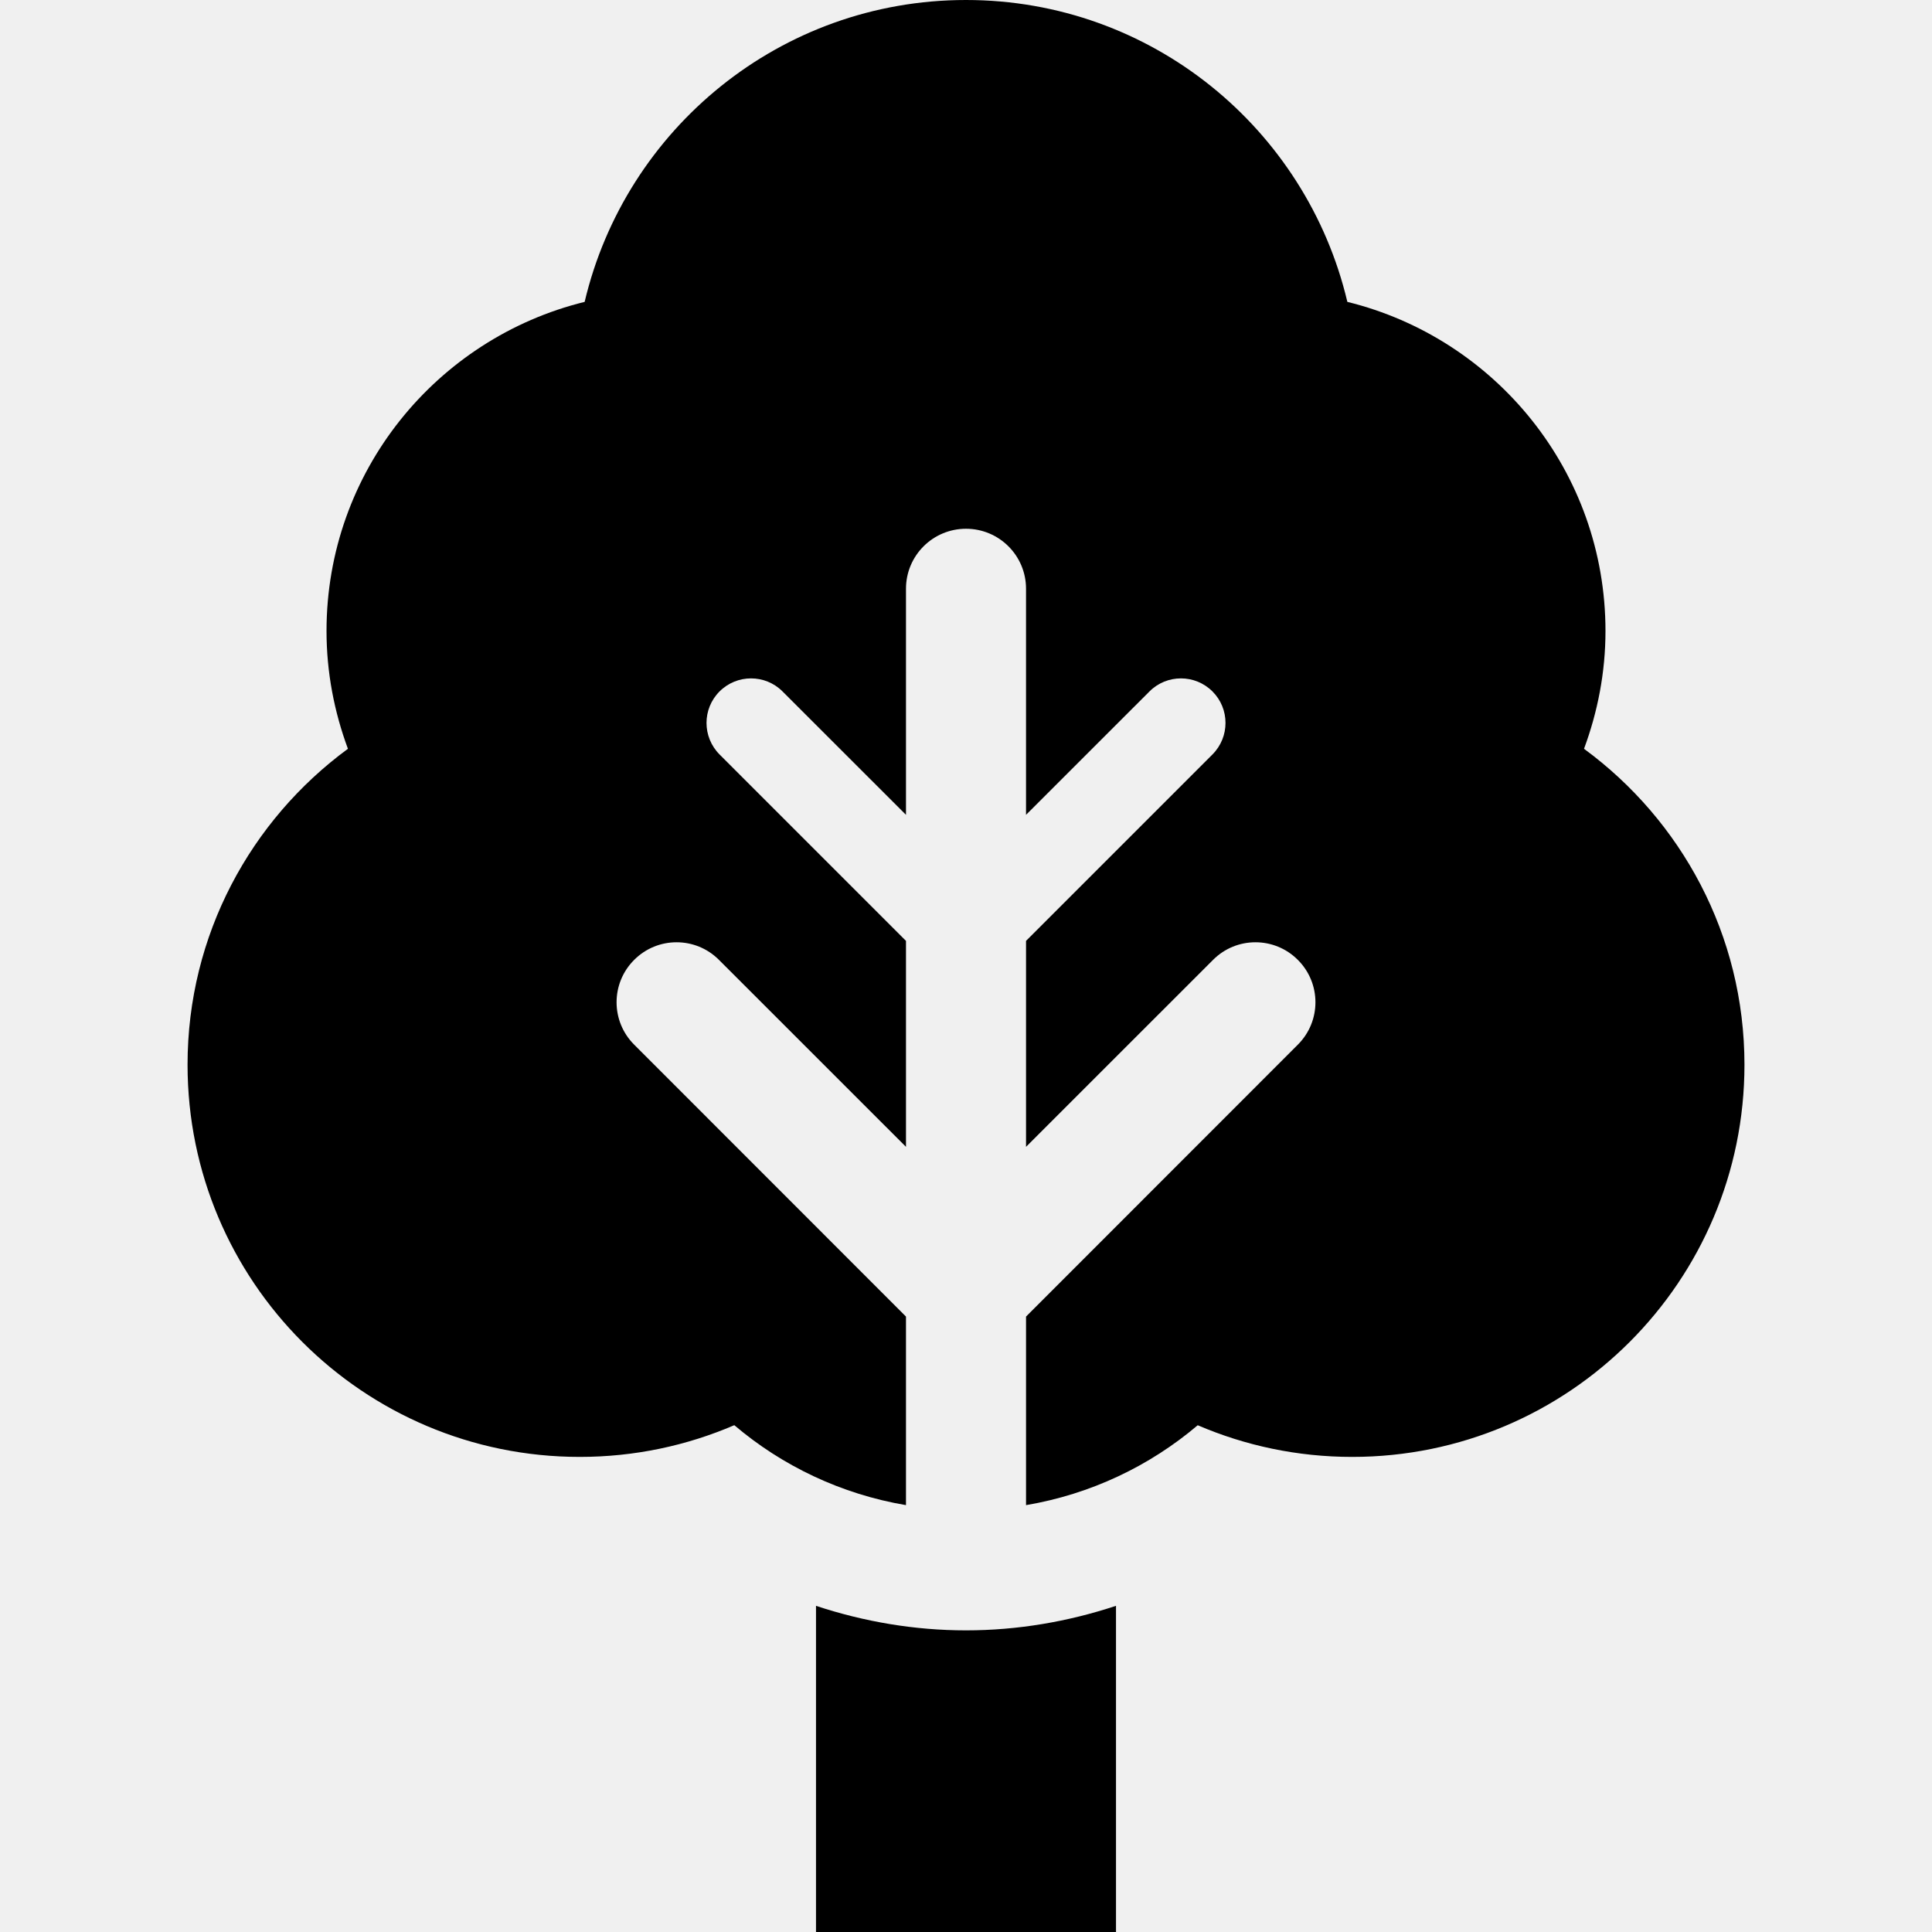
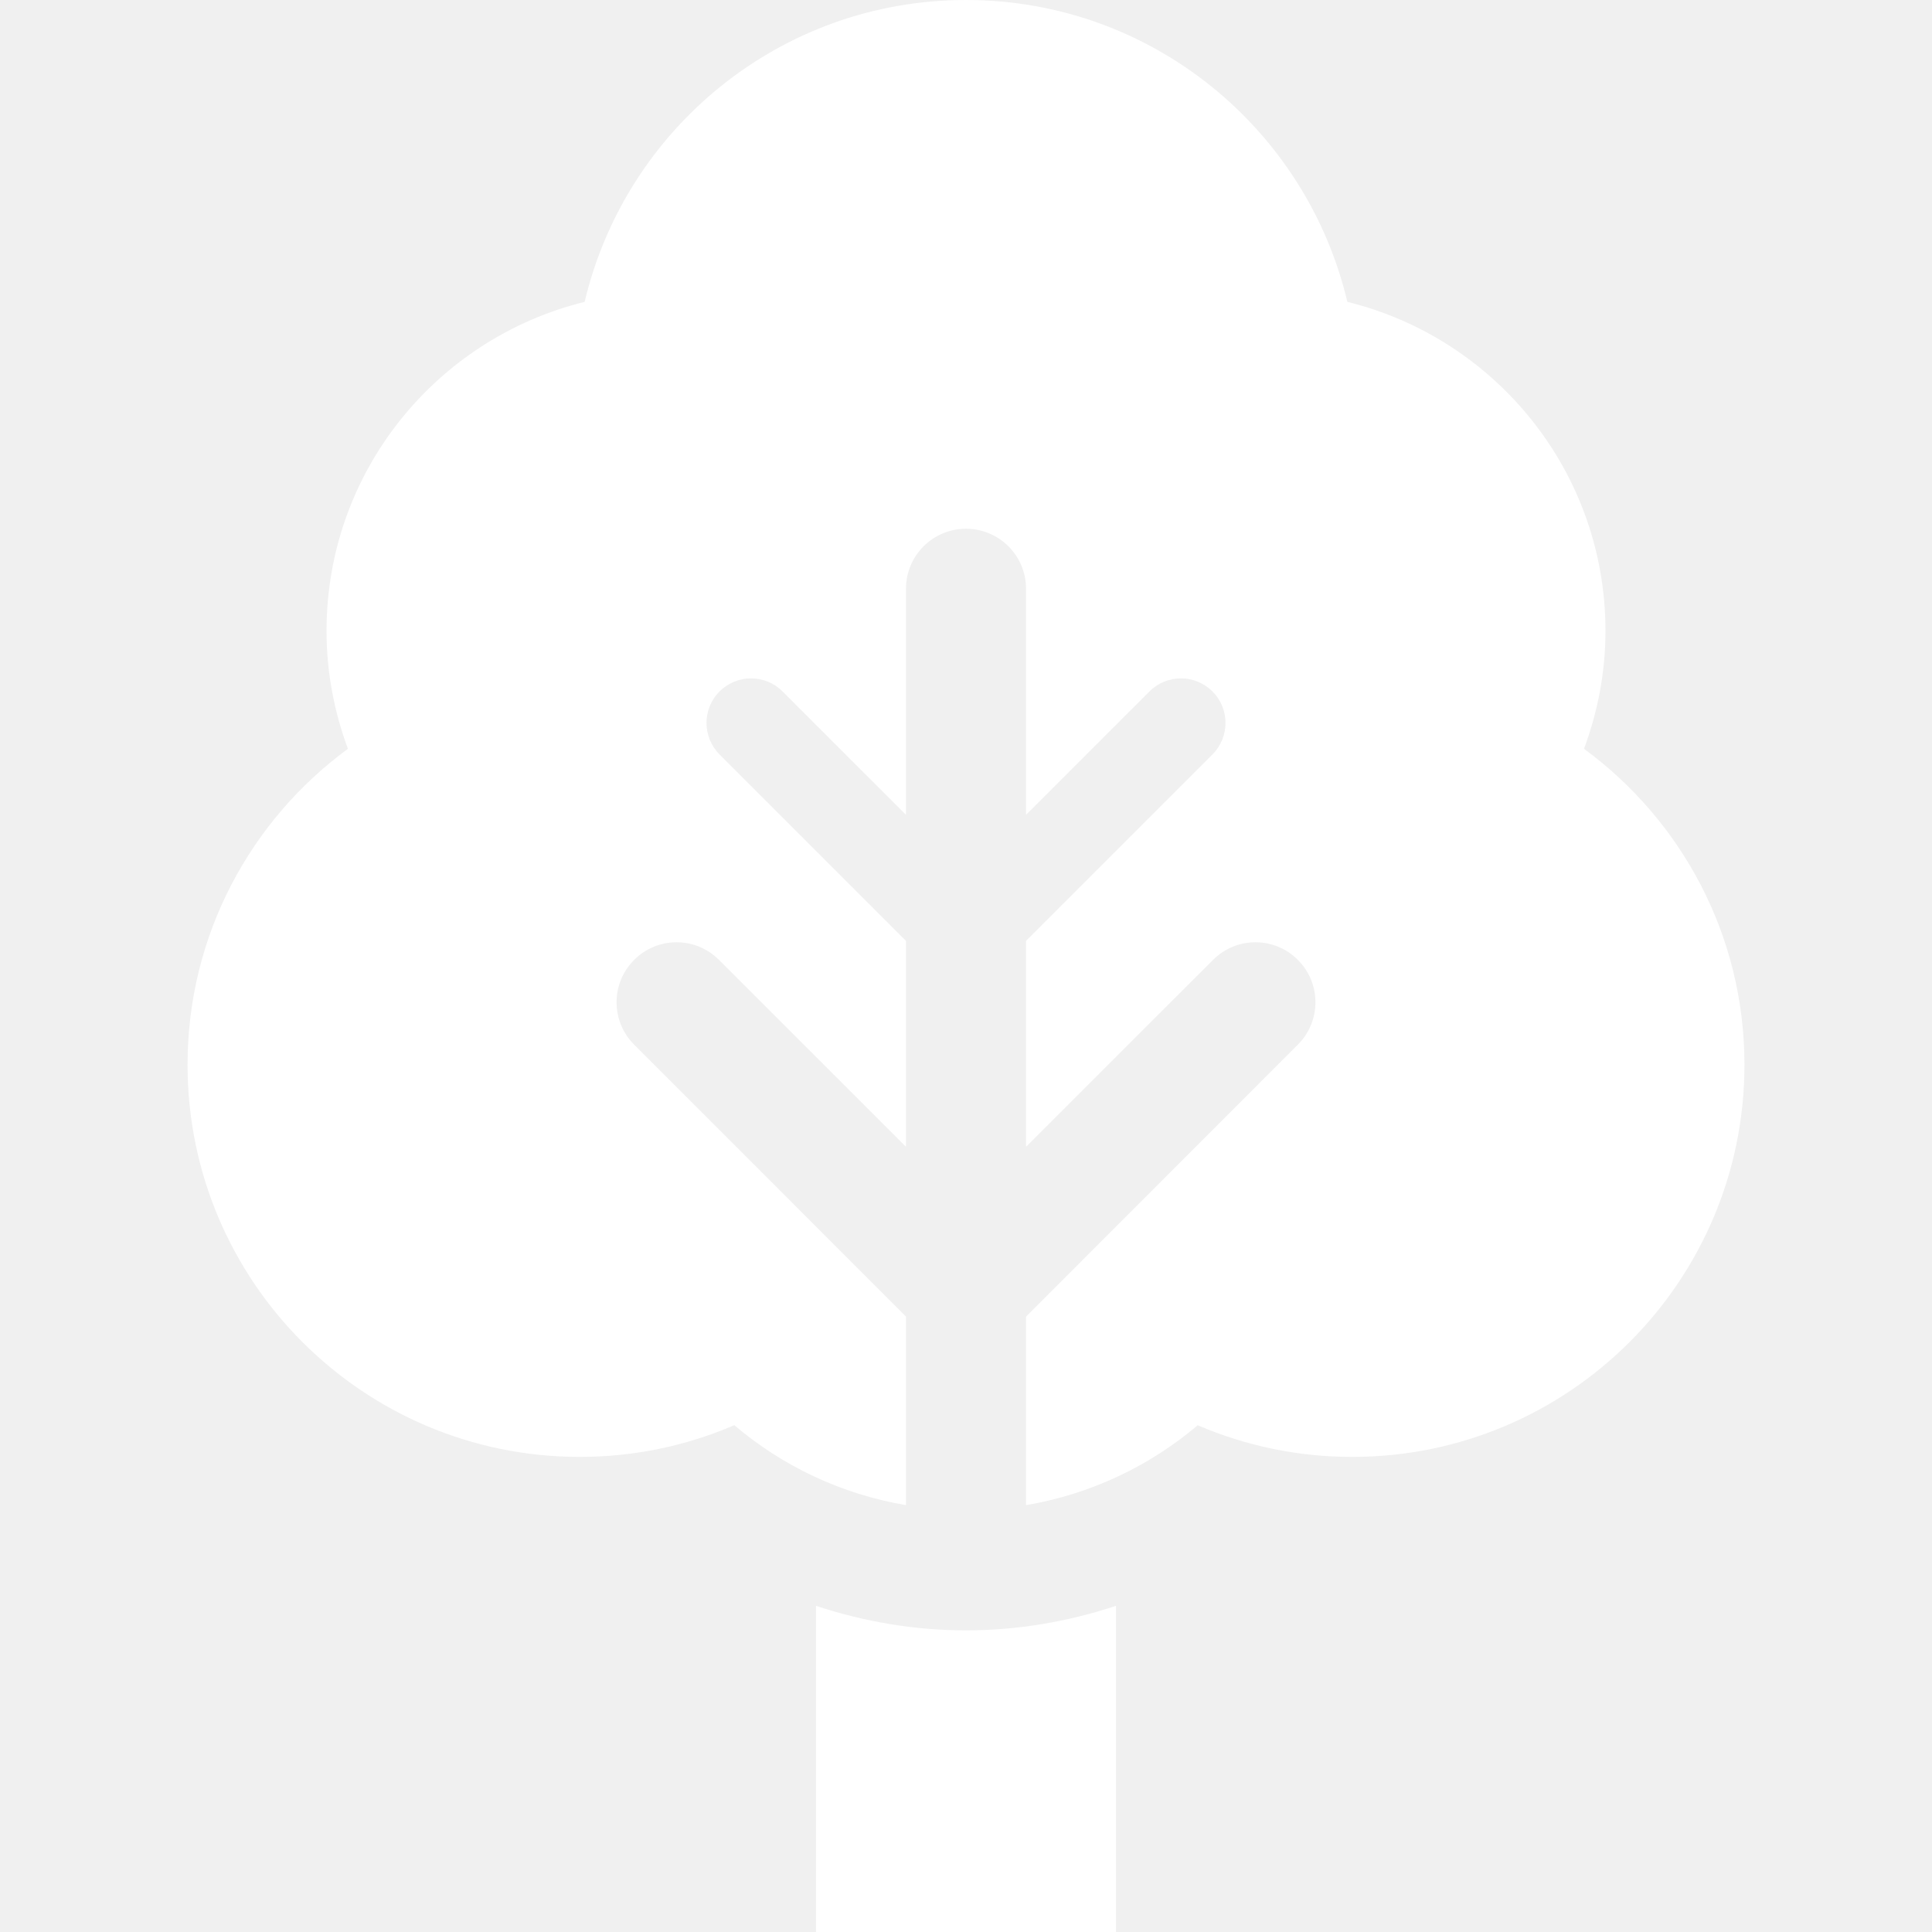
<svg xmlns="http://www.w3.org/2000/svg" version="1.1" id="_x32_" width="800px" height="800px" viewBox="0 0 512 512" xml:space="preserve">
  <style type="text/css">

- 	.st0{fill:#000000;}
+ 	.st0{fill:#ffffff;}

</style>
  <g>
    <path class="st0" d="M256,432.063c-13.594,0-27-2.281-39.75-6.5V512h79.5v-86.438C283,429.781,269.594,432.063,256,432.063z" />
    <path class="st0" d="M419.781,198.438c3.609-9.734,5.688-20.219,5.688-31.219c0-42.219-29.141-77.563-68.406-87.219   C346.234,34.156,305.156,0,256,0s-90.234,34.156-101.063,80c-39.25,9.656-68.406,45-68.406,87.219c0,11,2.063,21.469,5.672,31.219   c-25.734,18.906-42.5,49.313-42.5,83.719c0,57.406,46.516,103.938,103.938,103.938c14.547,0,28.391-3,40.953-8.406   c12.734,10.813,28.344,18.281,45.5,21.188v-49.969l-72.031-72.063c-6.219-6.203-6.219-16.266,0-22.469   c6.203-6.219,16.266-6.219,22.469,0l49.563,49.547v-54.578l-49.406-49.406c-4.609-4.625-4.609-12.094,0-16.703   s12.094-4.609,16.688,0l32.719,32.703v-59.922c0-8.781,7.125-15.891,15.906-15.891s15.906,7.109,15.906,15.891v59.922   l32.719-32.703c4.594-4.609,12.078-4.609,16.688,0s4.609,12.078,0,16.703l-49.406,49.406v54.578l49.563-49.547   c6.203-6.219,16.266-6.219,22.469,0c6.219,6.203,6.219,16.266,0,22.469l-72.031,72.063v49.969   c17.156-2.906,32.766-10.375,45.5-21.172c12.563,5.391,26.391,8.391,40.938,8.391c57.422,0,103.953-46.531,103.953-103.938   C462.297,247.75,445.531,217.344,419.781,198.438z" />
  </g>
</svg>
